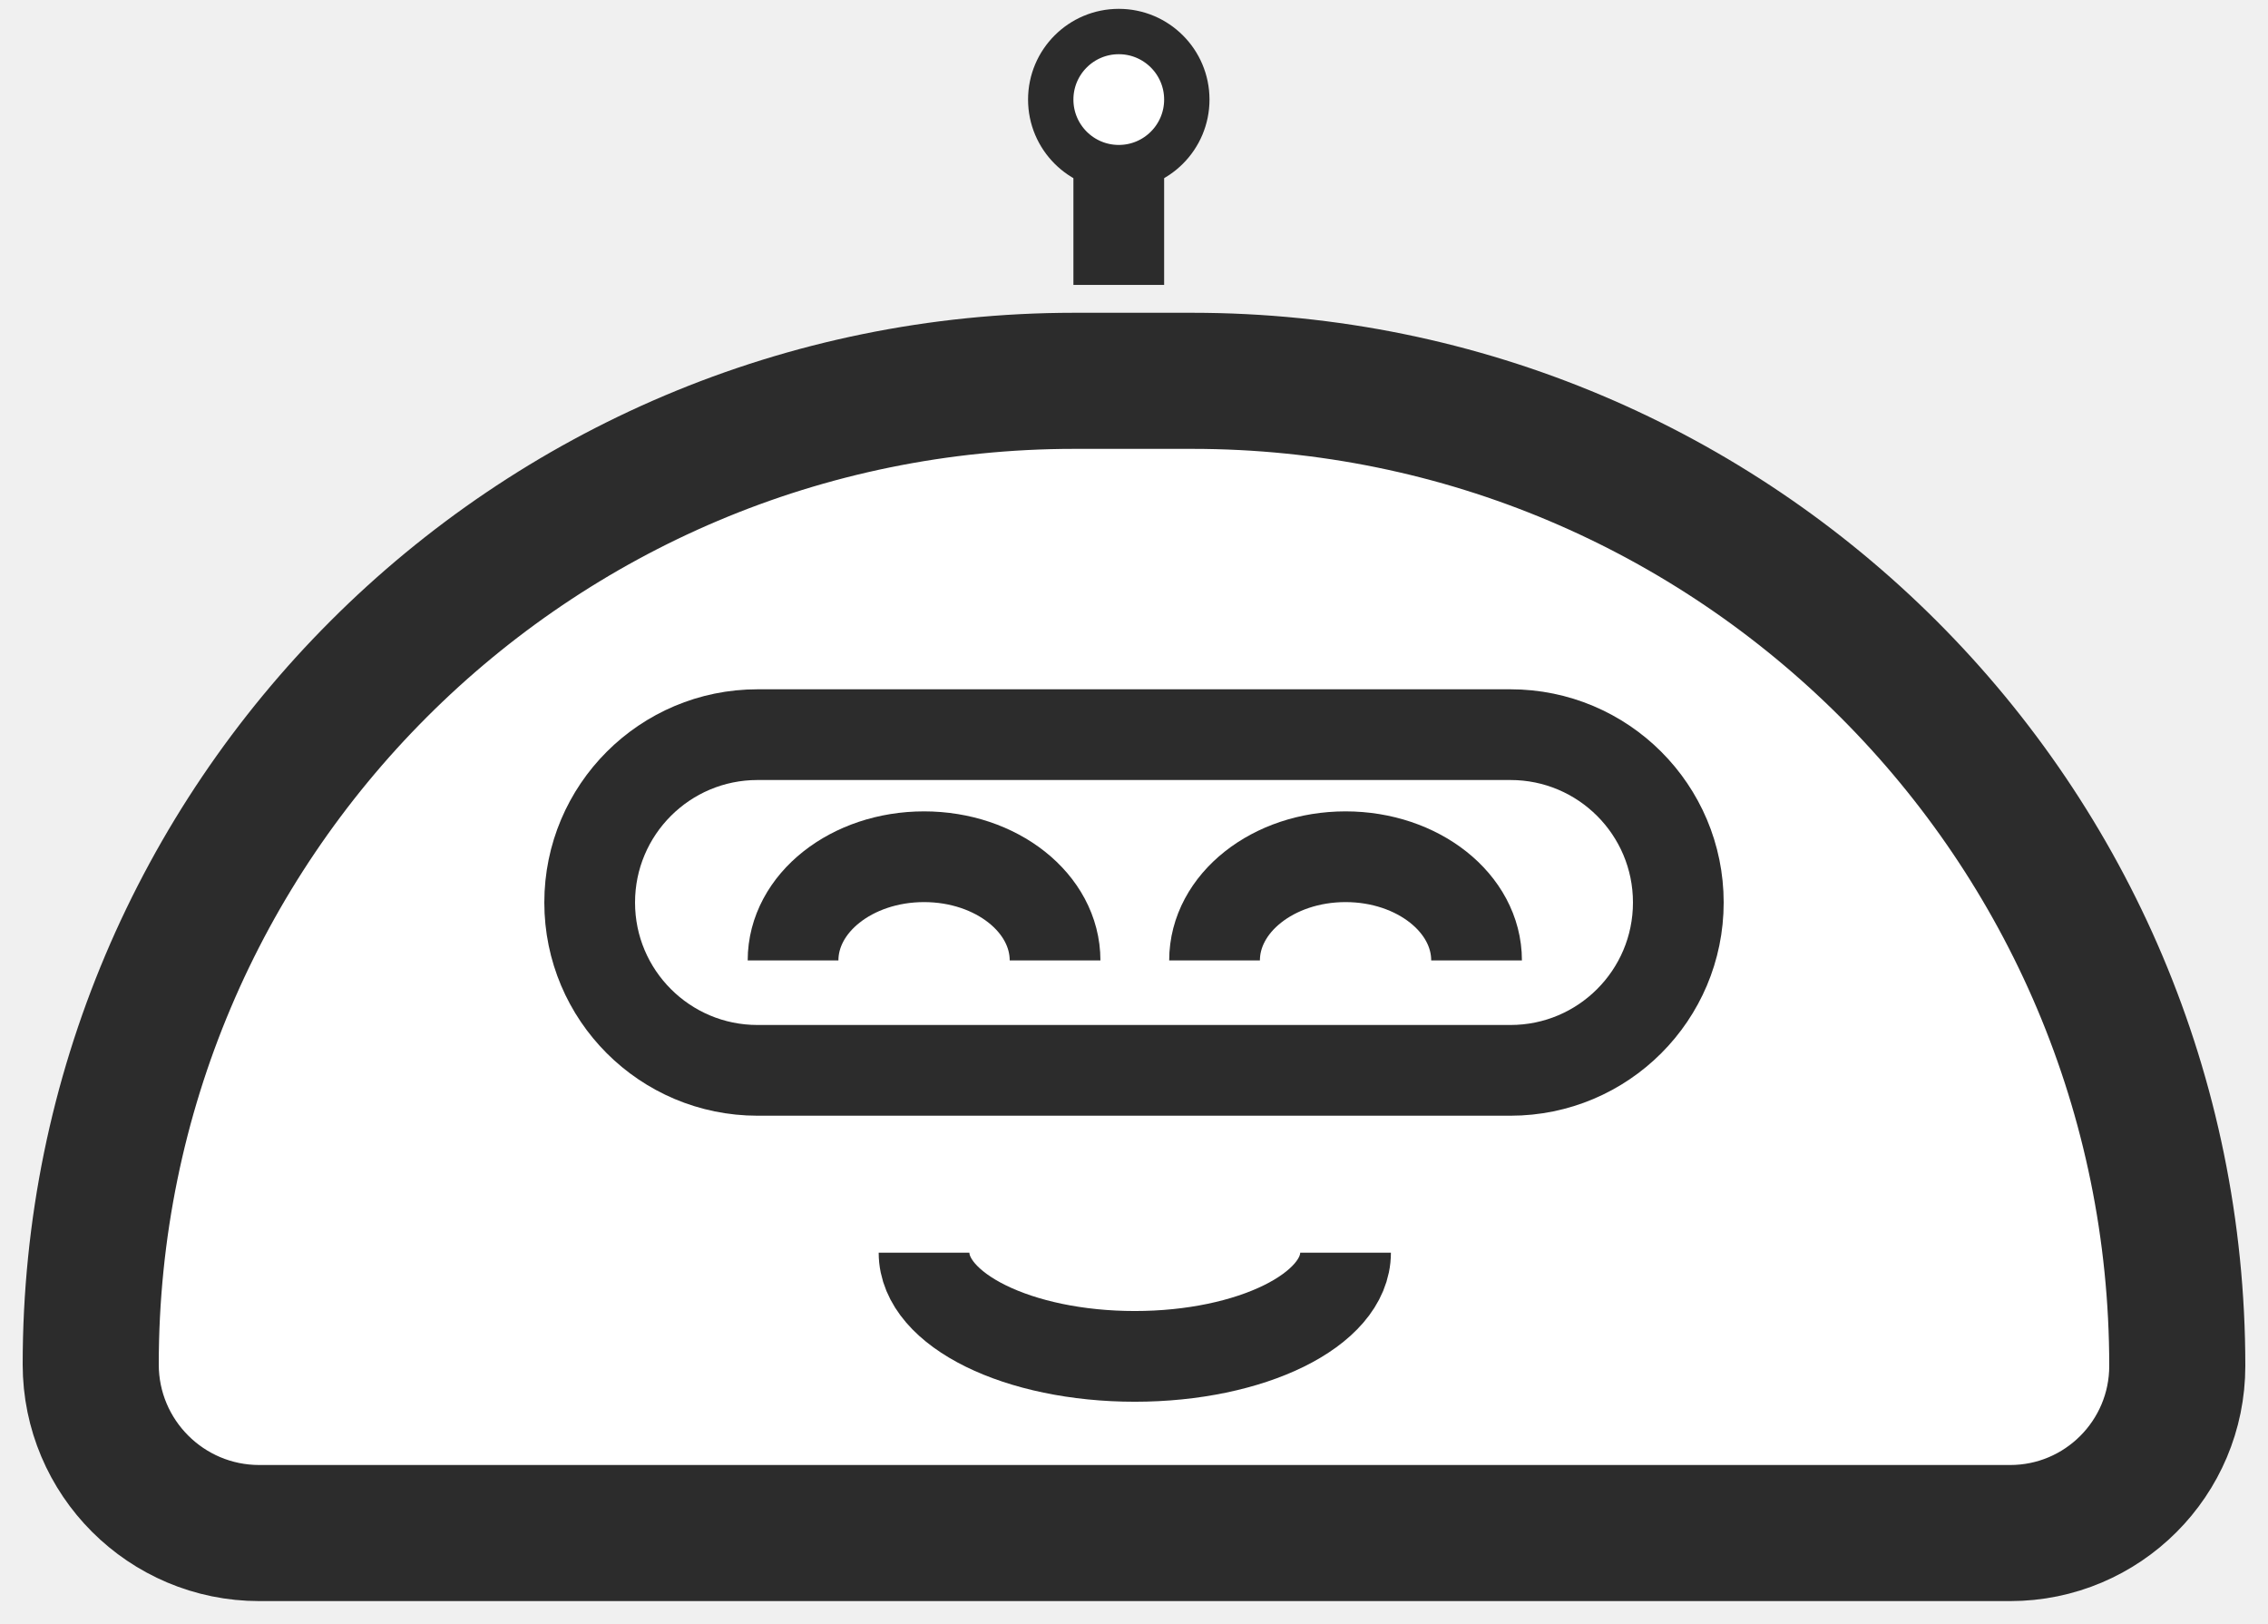
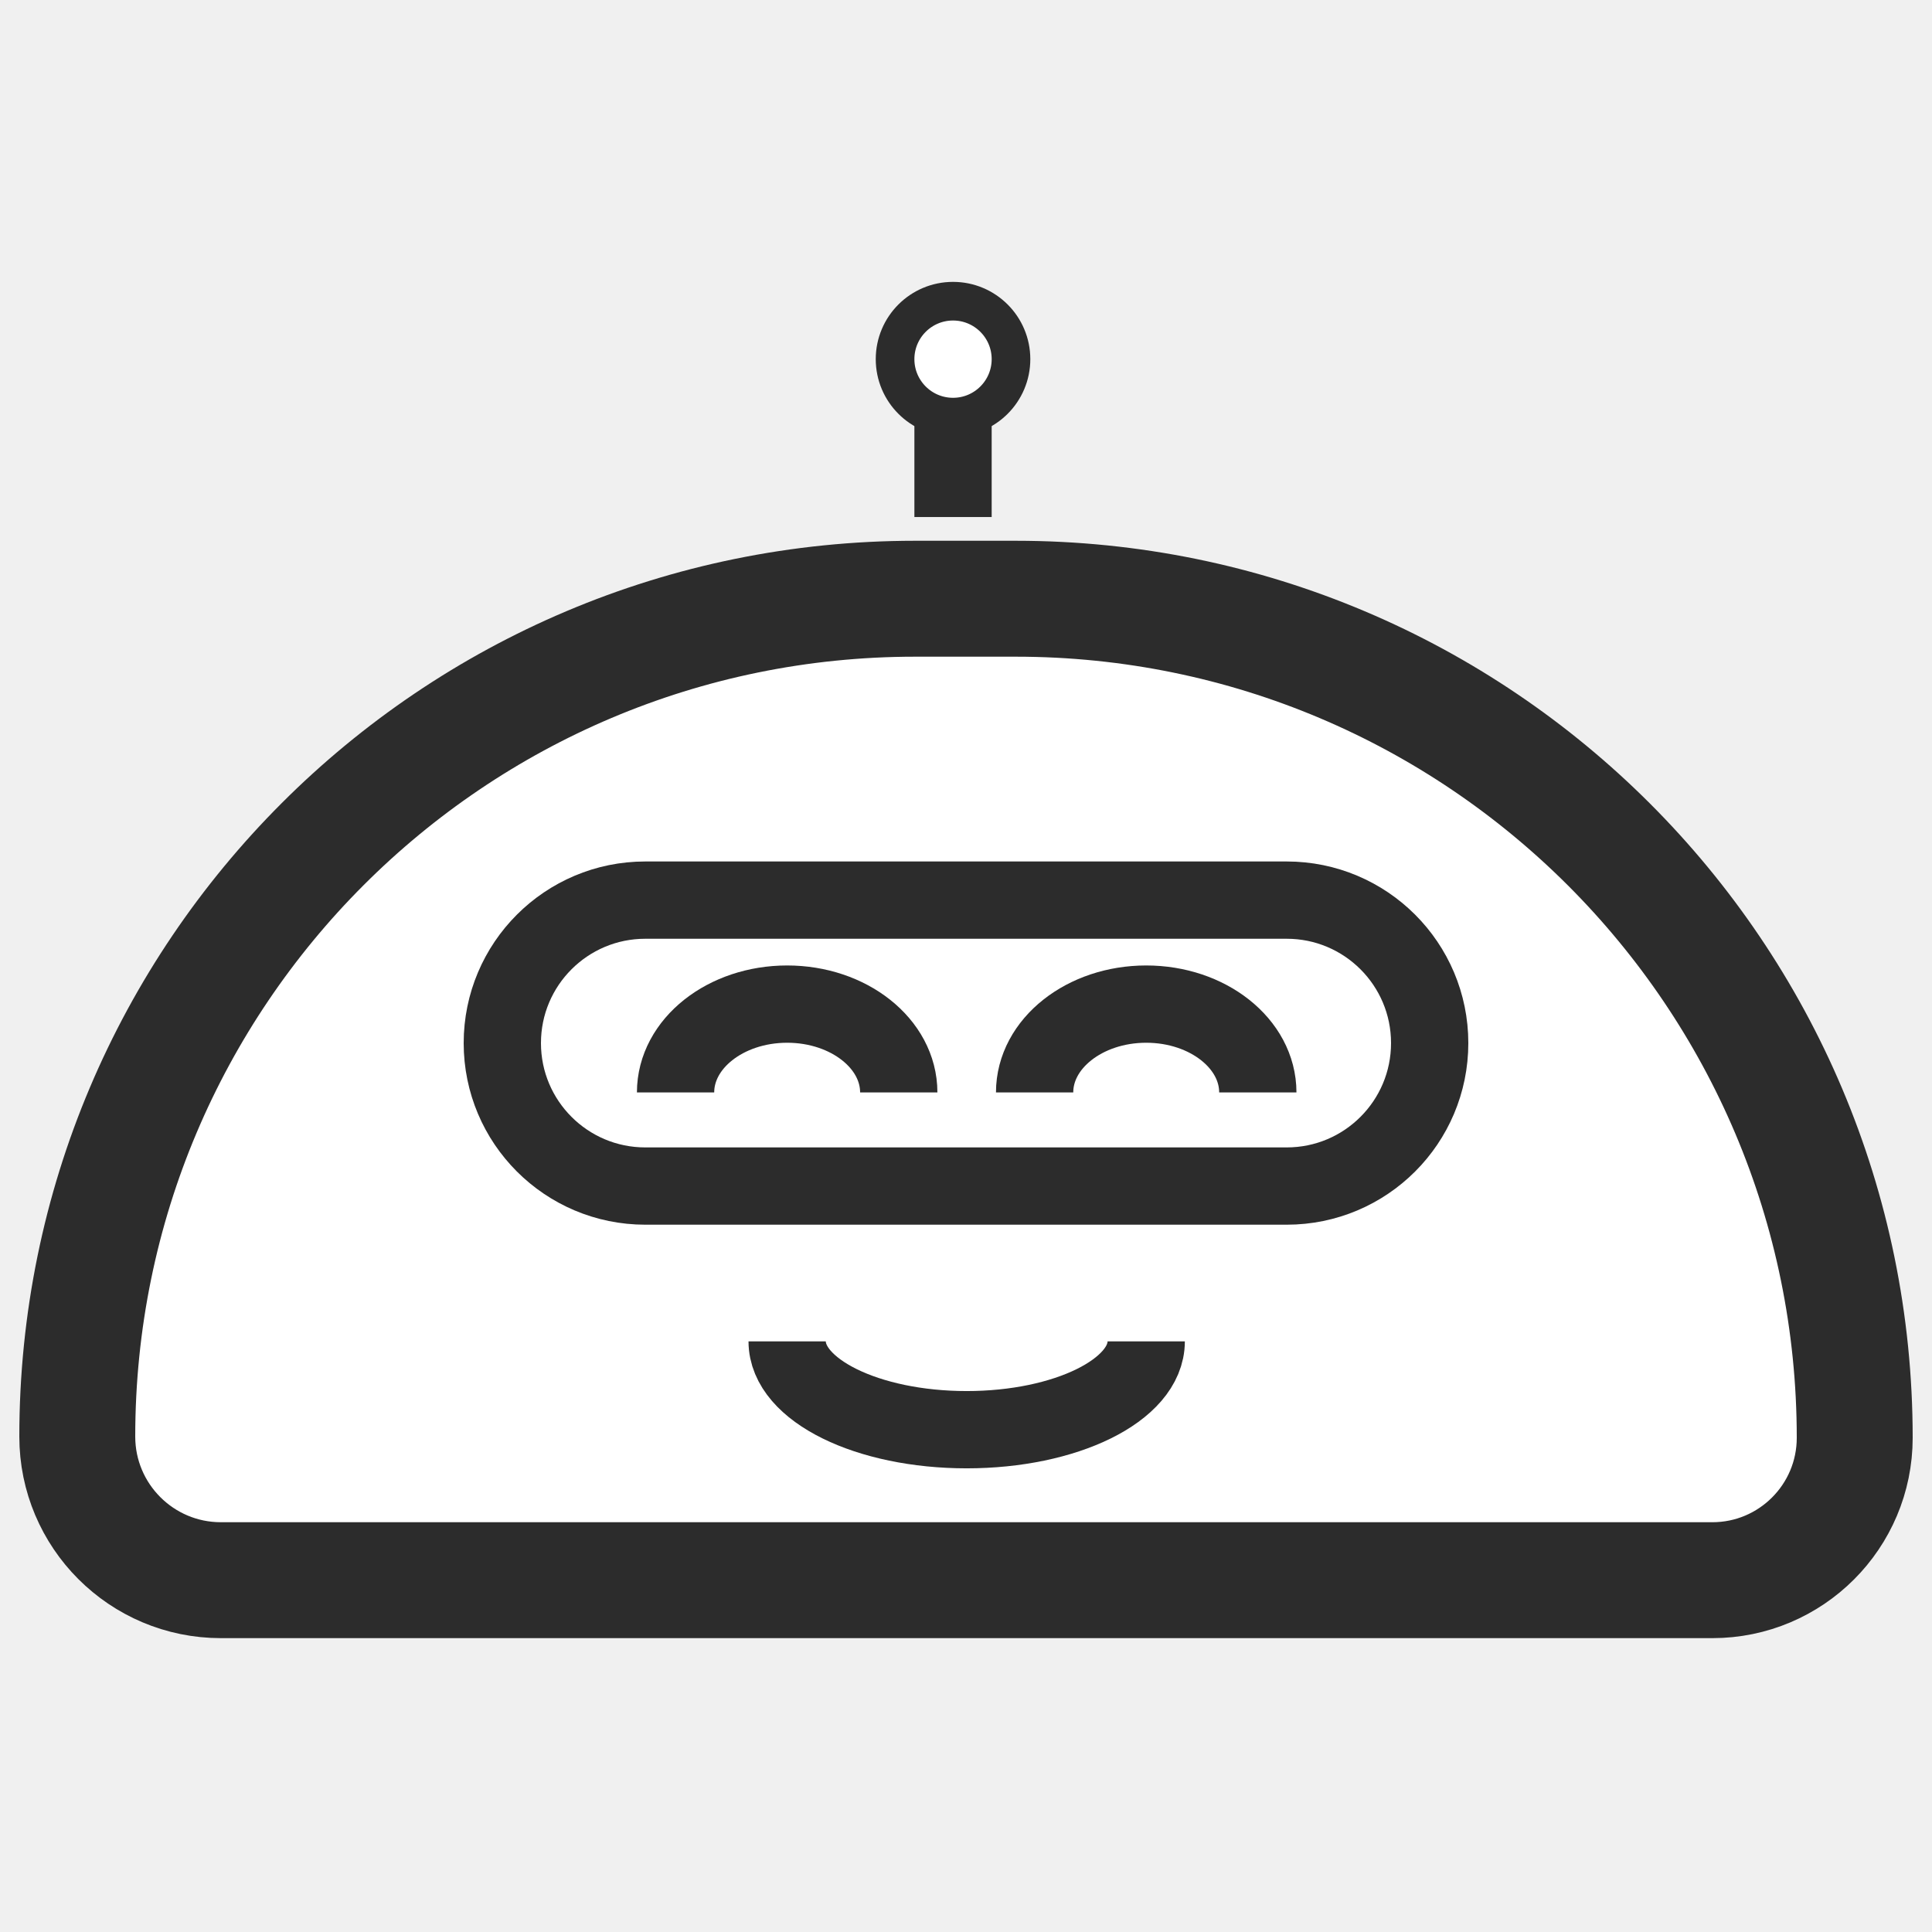
- <svg xmlns="http://www.w3.org/2000/svg" width="50px" viewBox="0 0 250 179" fill="white">
+ <svg xmlns="http://www.w3.org/2000/svg" width="50px" height="50px" viewBox="0 0 250 179" fill="white">
  <path d="M118.417 41.975H131.425C191.389 41.975 240 90.585 240 150.549C240 160.725 231.751 168.975 221.575 168.975H28.583C18.32 168.975 10 160.655 10 150.391C10 90.514 58.54 41.975 118.417 41.975Z" stroke="#2C2C2C" stroke-width="15" />
  <path d="M83.5 80.975H166.5C176.717 80.975 185 89.257 185 99.475C185 109.692 176.717 117.975 166.5 117.975H83.5C73.283 117.975 65 109.692 65 99.475C65 89.257 73.283 80.975 83.5 80.975Z" stroke="#2C2C2C" stroke-width="10" />
  <path d="M148.319 138.072C148.319 144.384 137.918 149.502 125.088 149.502C112.258 149.502 101.857 144.384 101.857 138.072" stroke="#2C2C2C" stroke-width="10" />
  <path d="M133.879 105.861C133.879 99.549 140.344 94.431 148.319 94.431C156.295 94.431 162.76 99.549 162.76 105.861" stroke="#2C2C2C" stroke-width="10" id="eye1" />
  <path d="M87.418 105.861C87.418 99.549 93.883 94.431 101.858 94.431C109.834 94.431 116.299 99.549 116.299 105.861" stroke="#2C2C2C" stroke-width="10" id="eye2" />
  <rect x="118.322" y="18.404" width="10" height="13" fill="#2C2C2C" />
  <circle cx="123.322" cy="10.975" r="7.5" fill="white" stroke="#2C2C2C" stroke-width="5" />
</svg>
